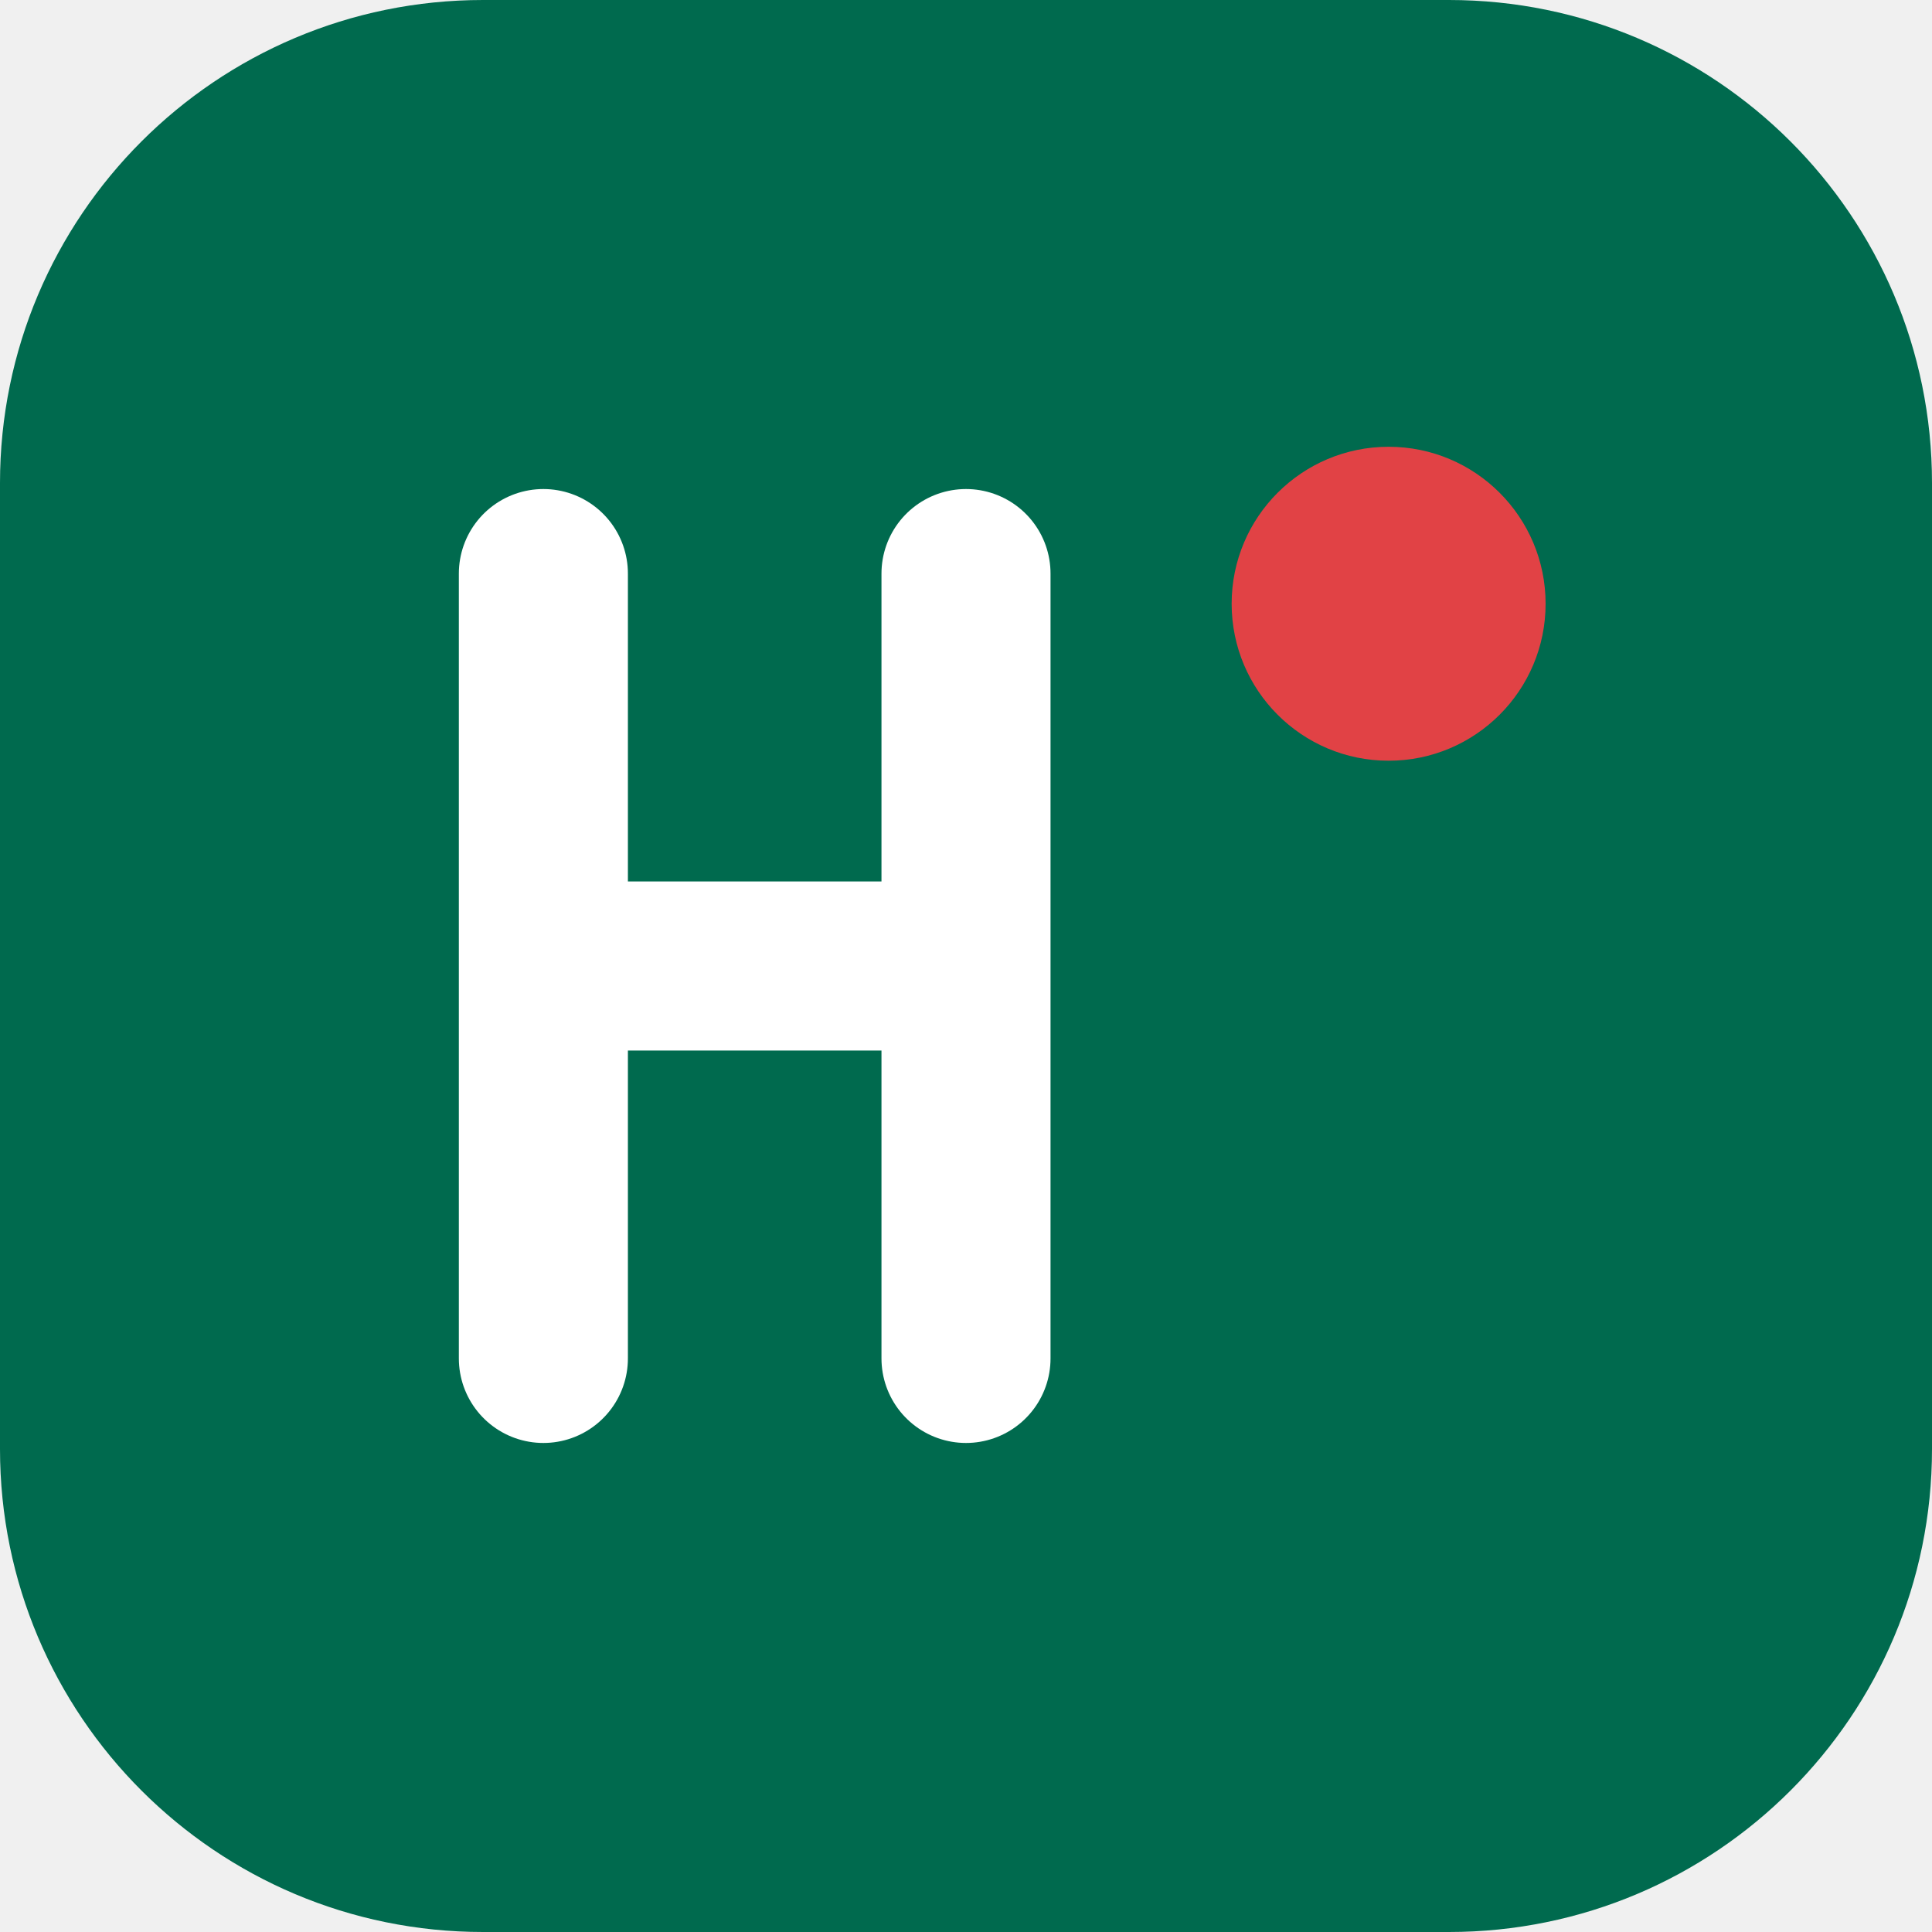
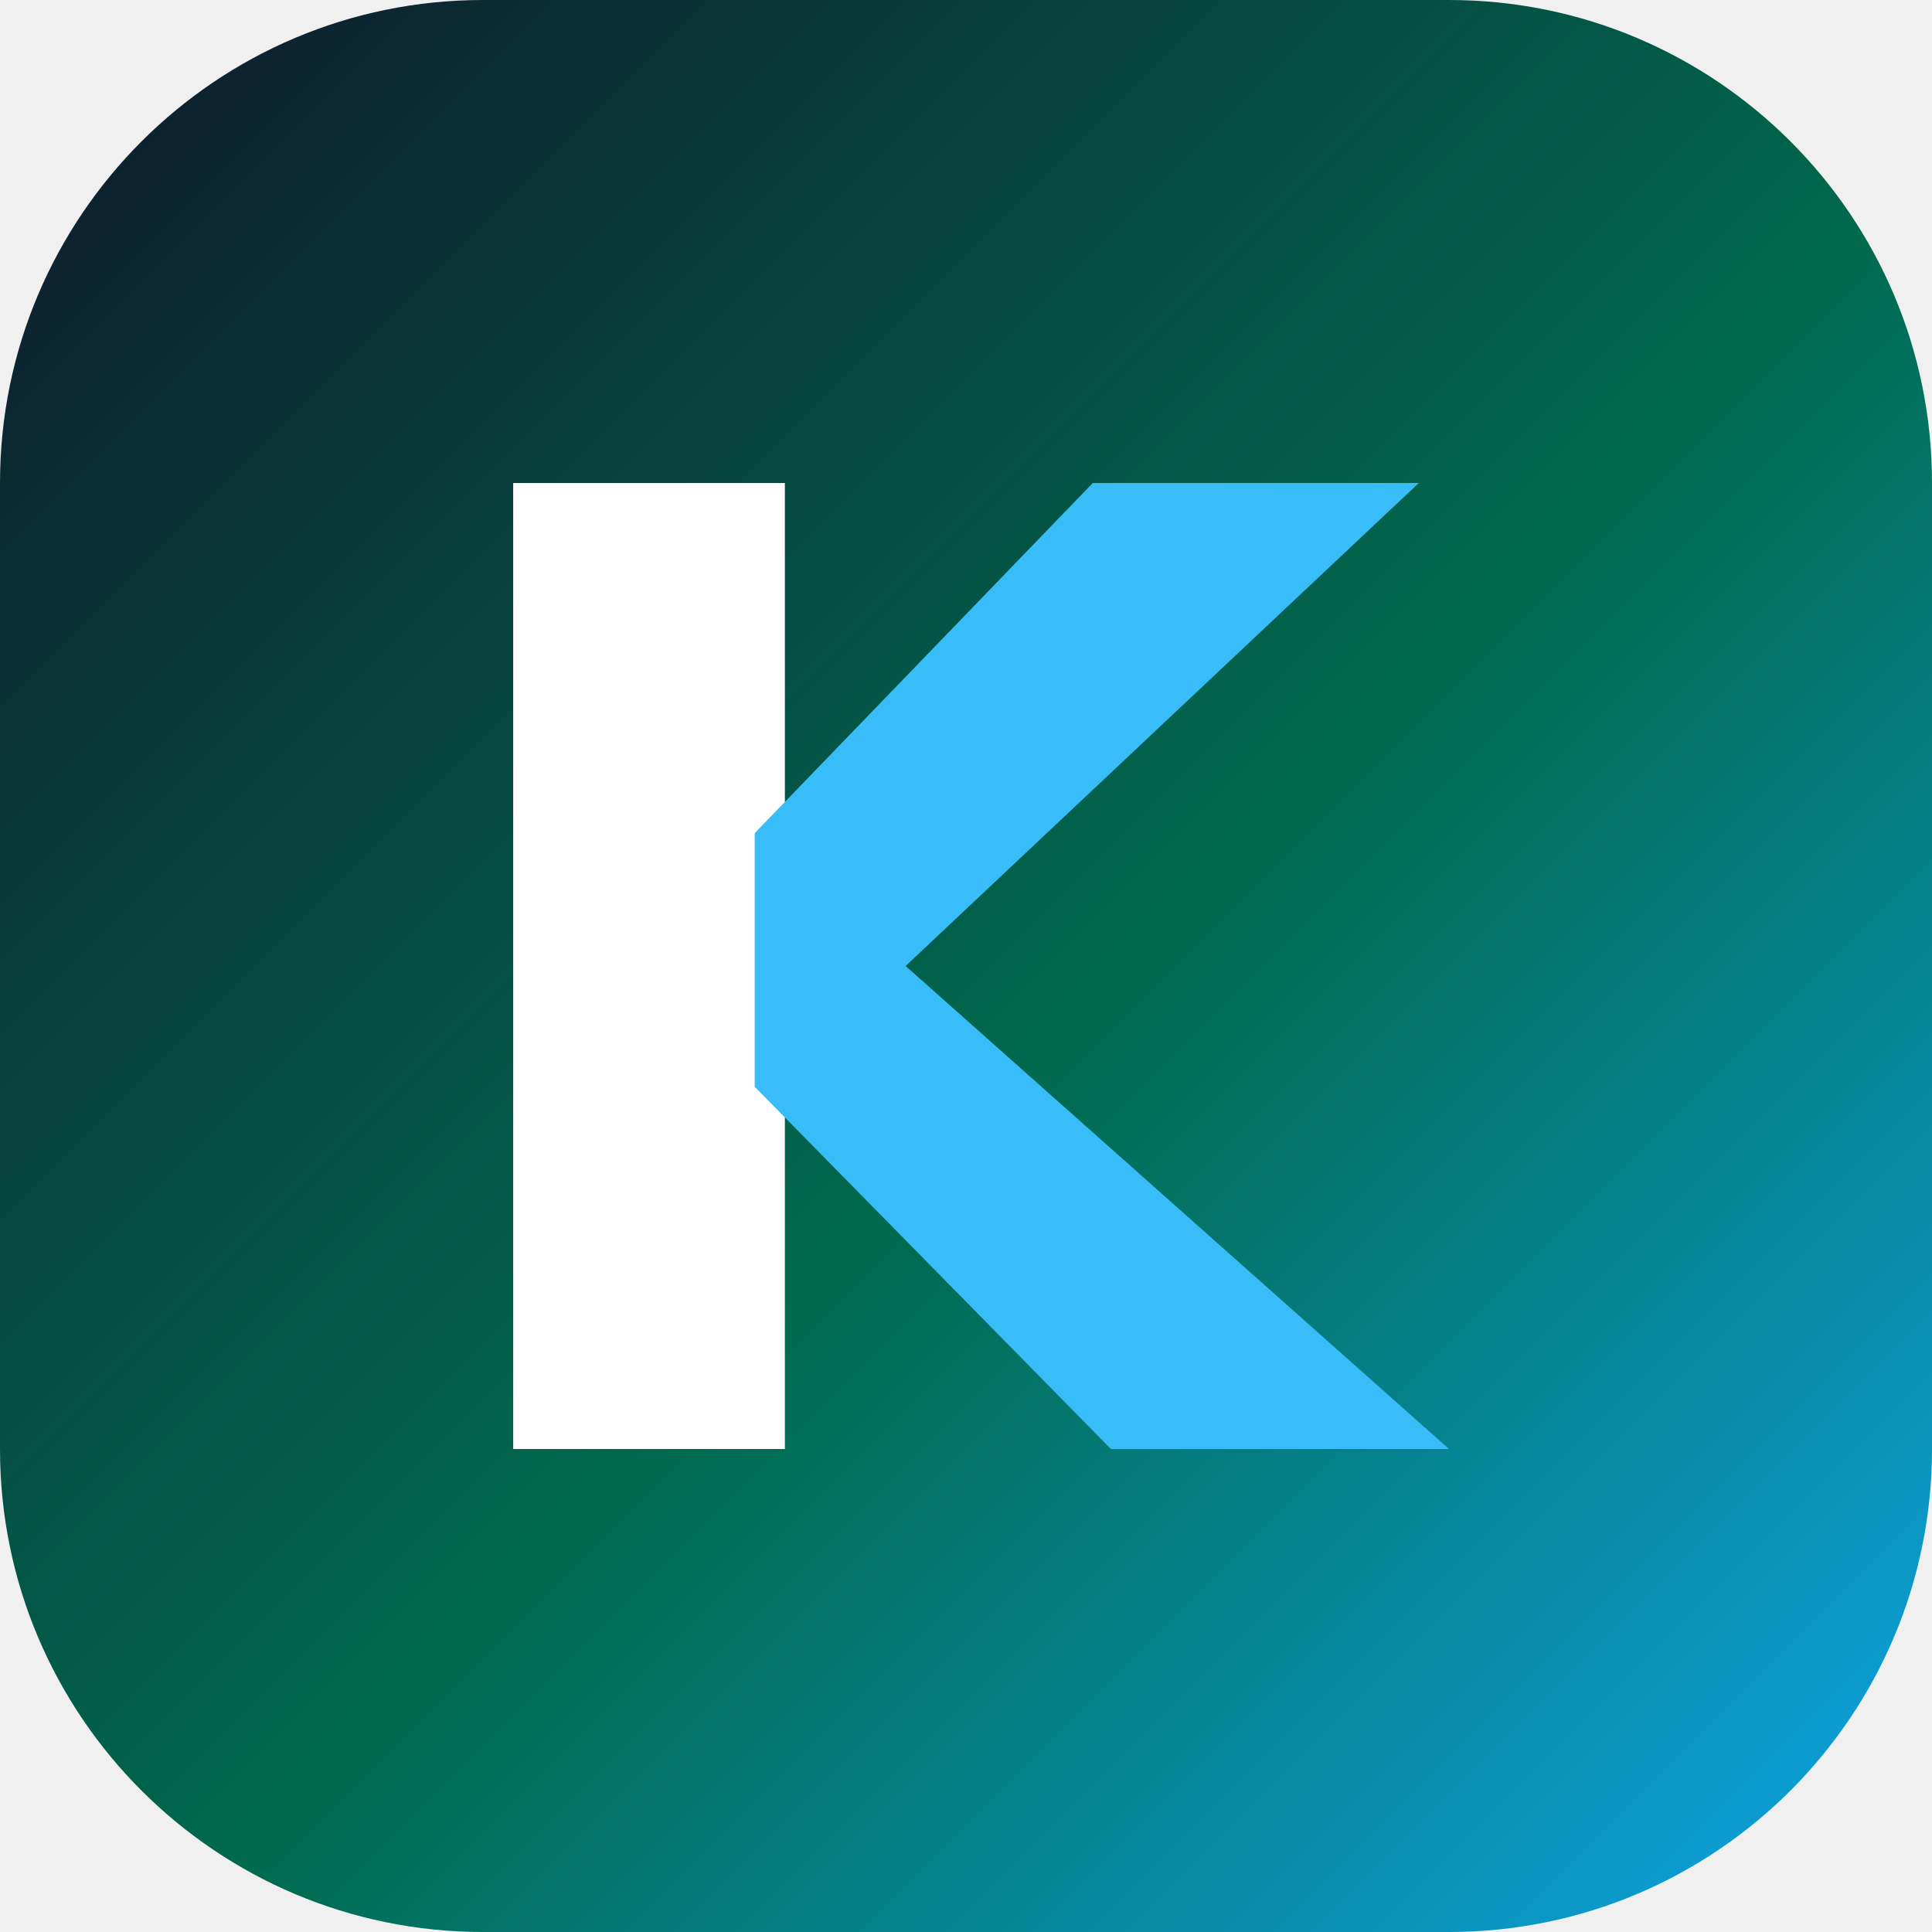
<svg xmlns="http://www.w3.org/2000/svg" viewBox="0 0 32 32" fill="none">
-   <rect width="32" height="32" rx="8" fill="#006A4E" />
-   <path d="M9 9.5V22.5M9 16H16M16 9.5V22.5" stroke="#FFFFFF" stroke-width="2.8" stroke-linecap="round" stroke-linejoin="round" />
-   <circle cx="23" cy="10" r="2.6" fill="#E14245" />
+   <defs>
+     <linearGradient id="kFavBg" x1="0" y1="0" x2="32" y2="32" gradientUnits="userSpaceOnUse">
+       <stop offset="0%" stop-color="#0F172A" />
+       <stop offset="55%" stop-color="#006A4E" />
+       <stop offset="100%" stop-color="#0EA5E9" />
+     </linearGradient>
+   </defs>
+   <rect width="32" height="32" rx="8" fill="url(#kFavBg)" />
+   <path d="M8.5 8H13V24H8.5V8Z" fill="#FFFFFF" />
+   <path d="M23.5 8L15 16L24 24H18.4L12.5 18V13.8L18.1 8H23.5Z" fill="#38BDF8" />
</svg>
